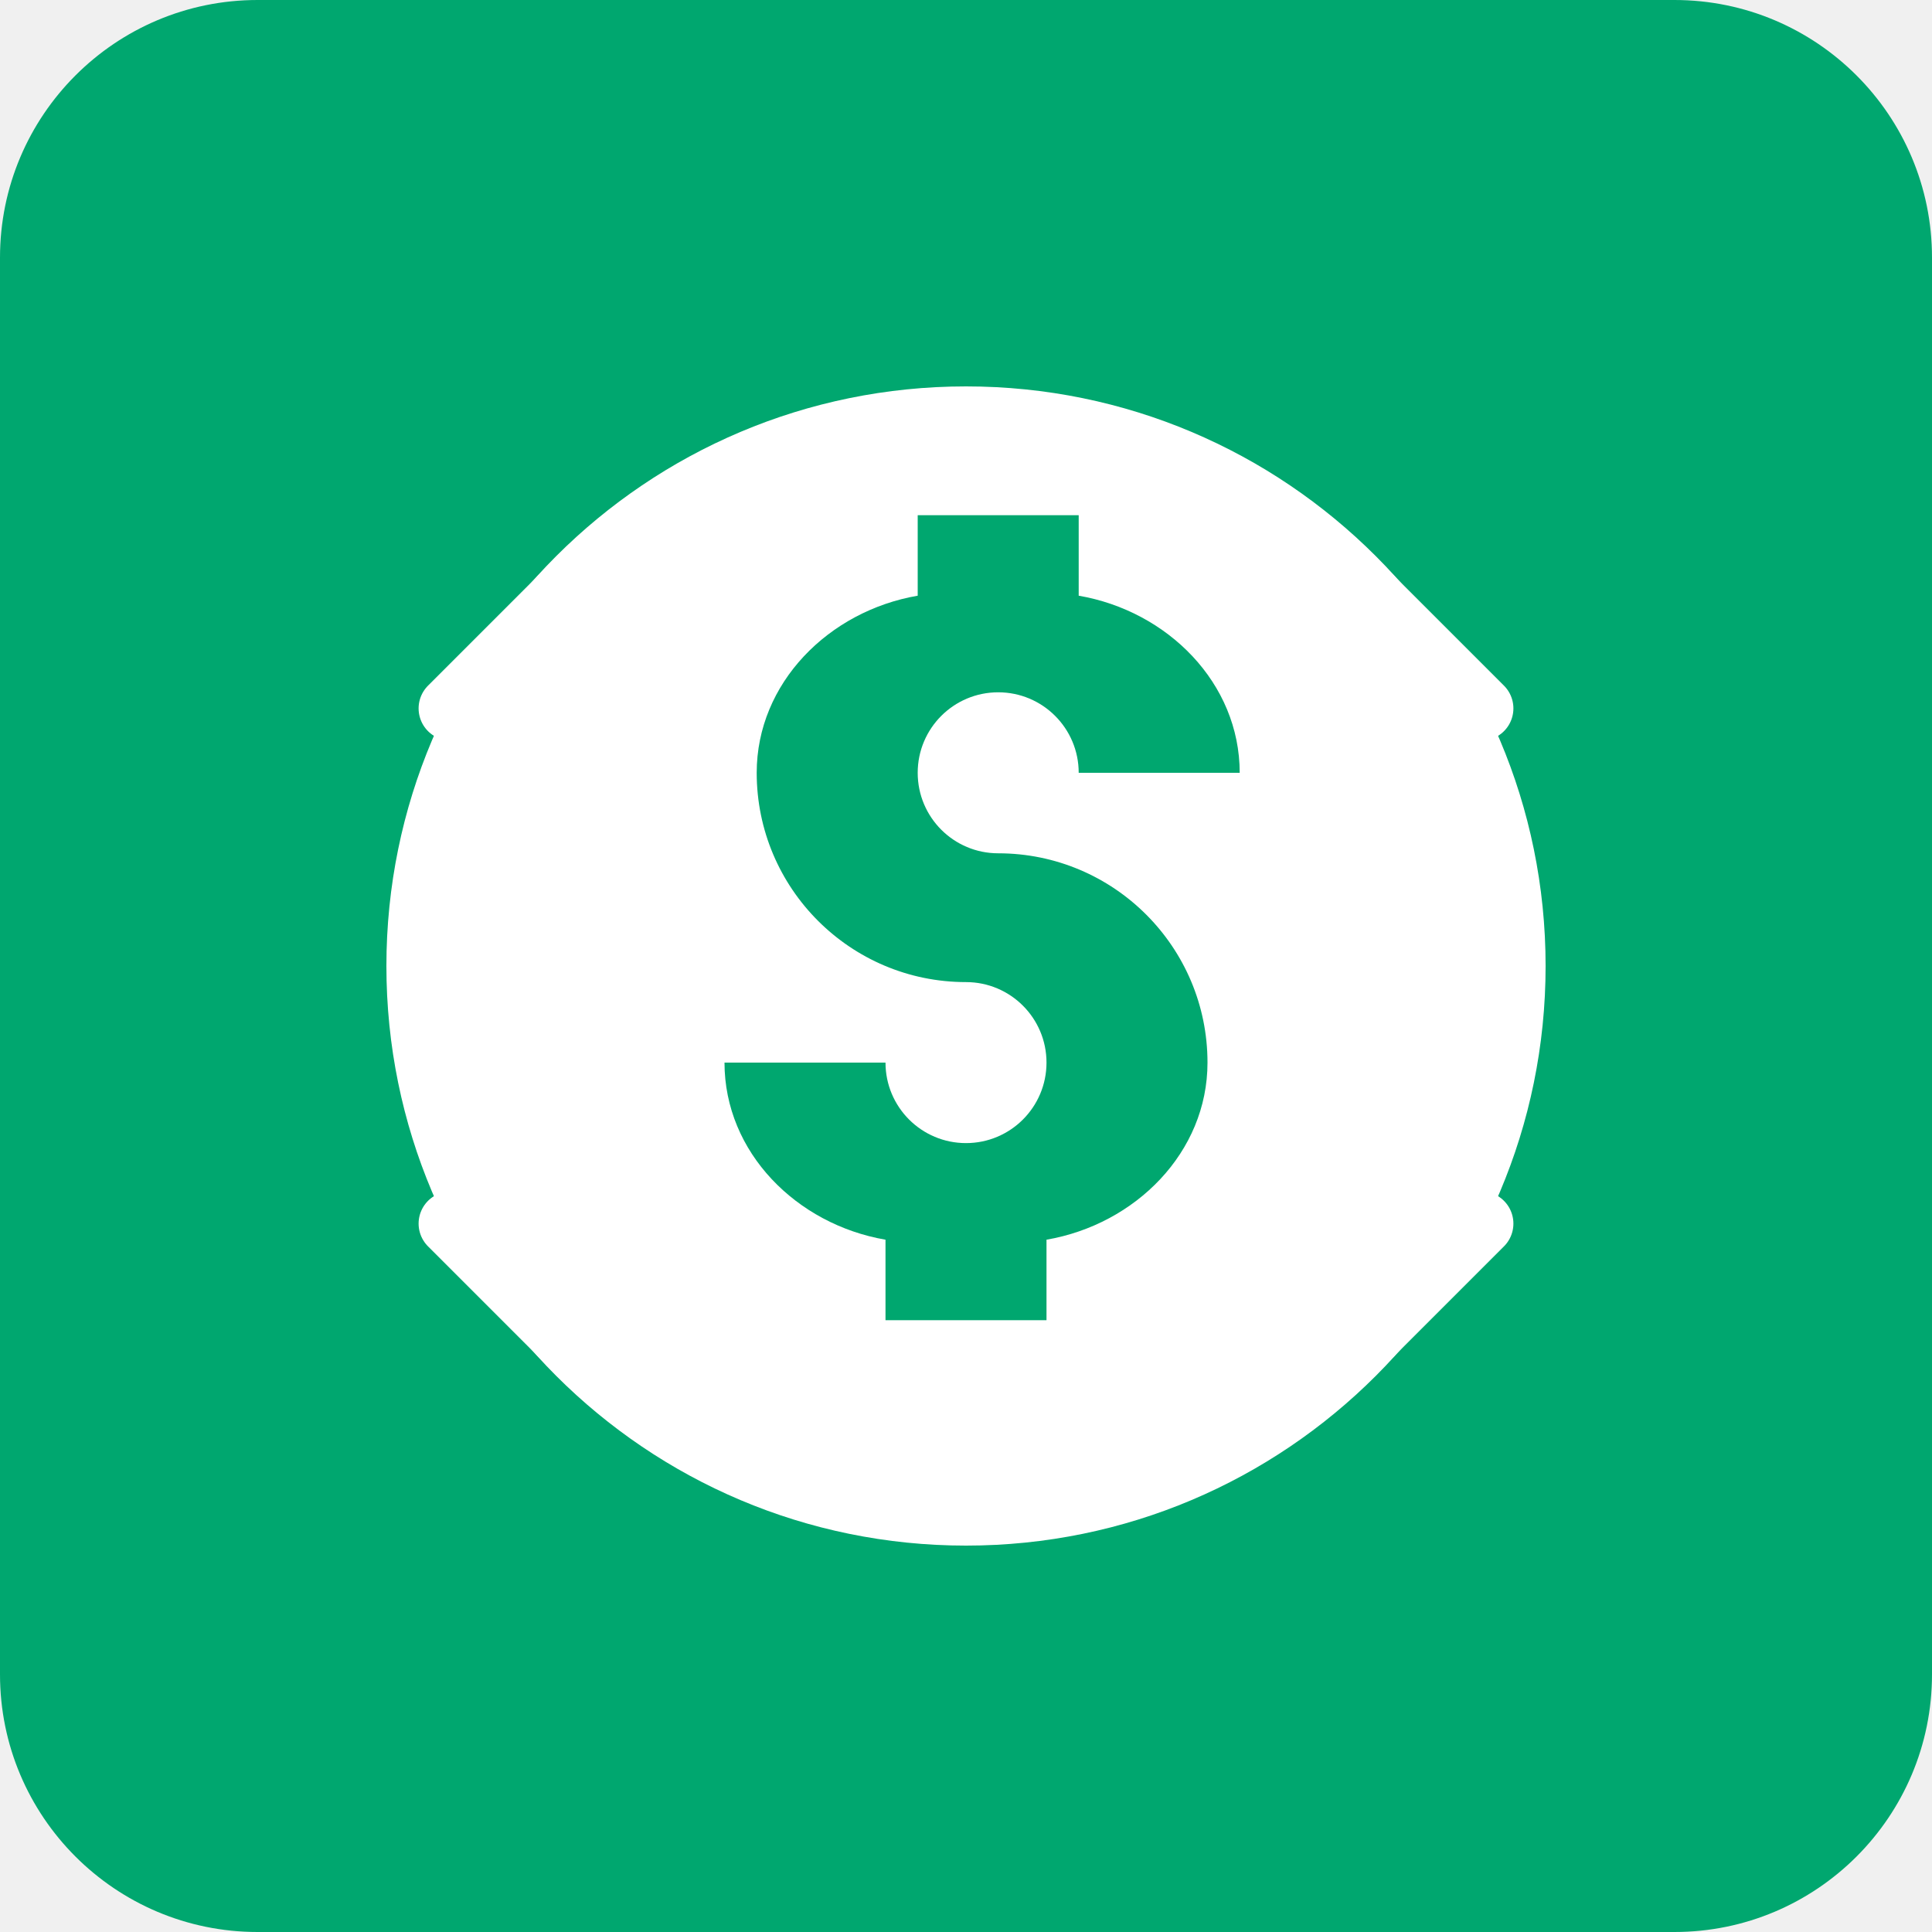
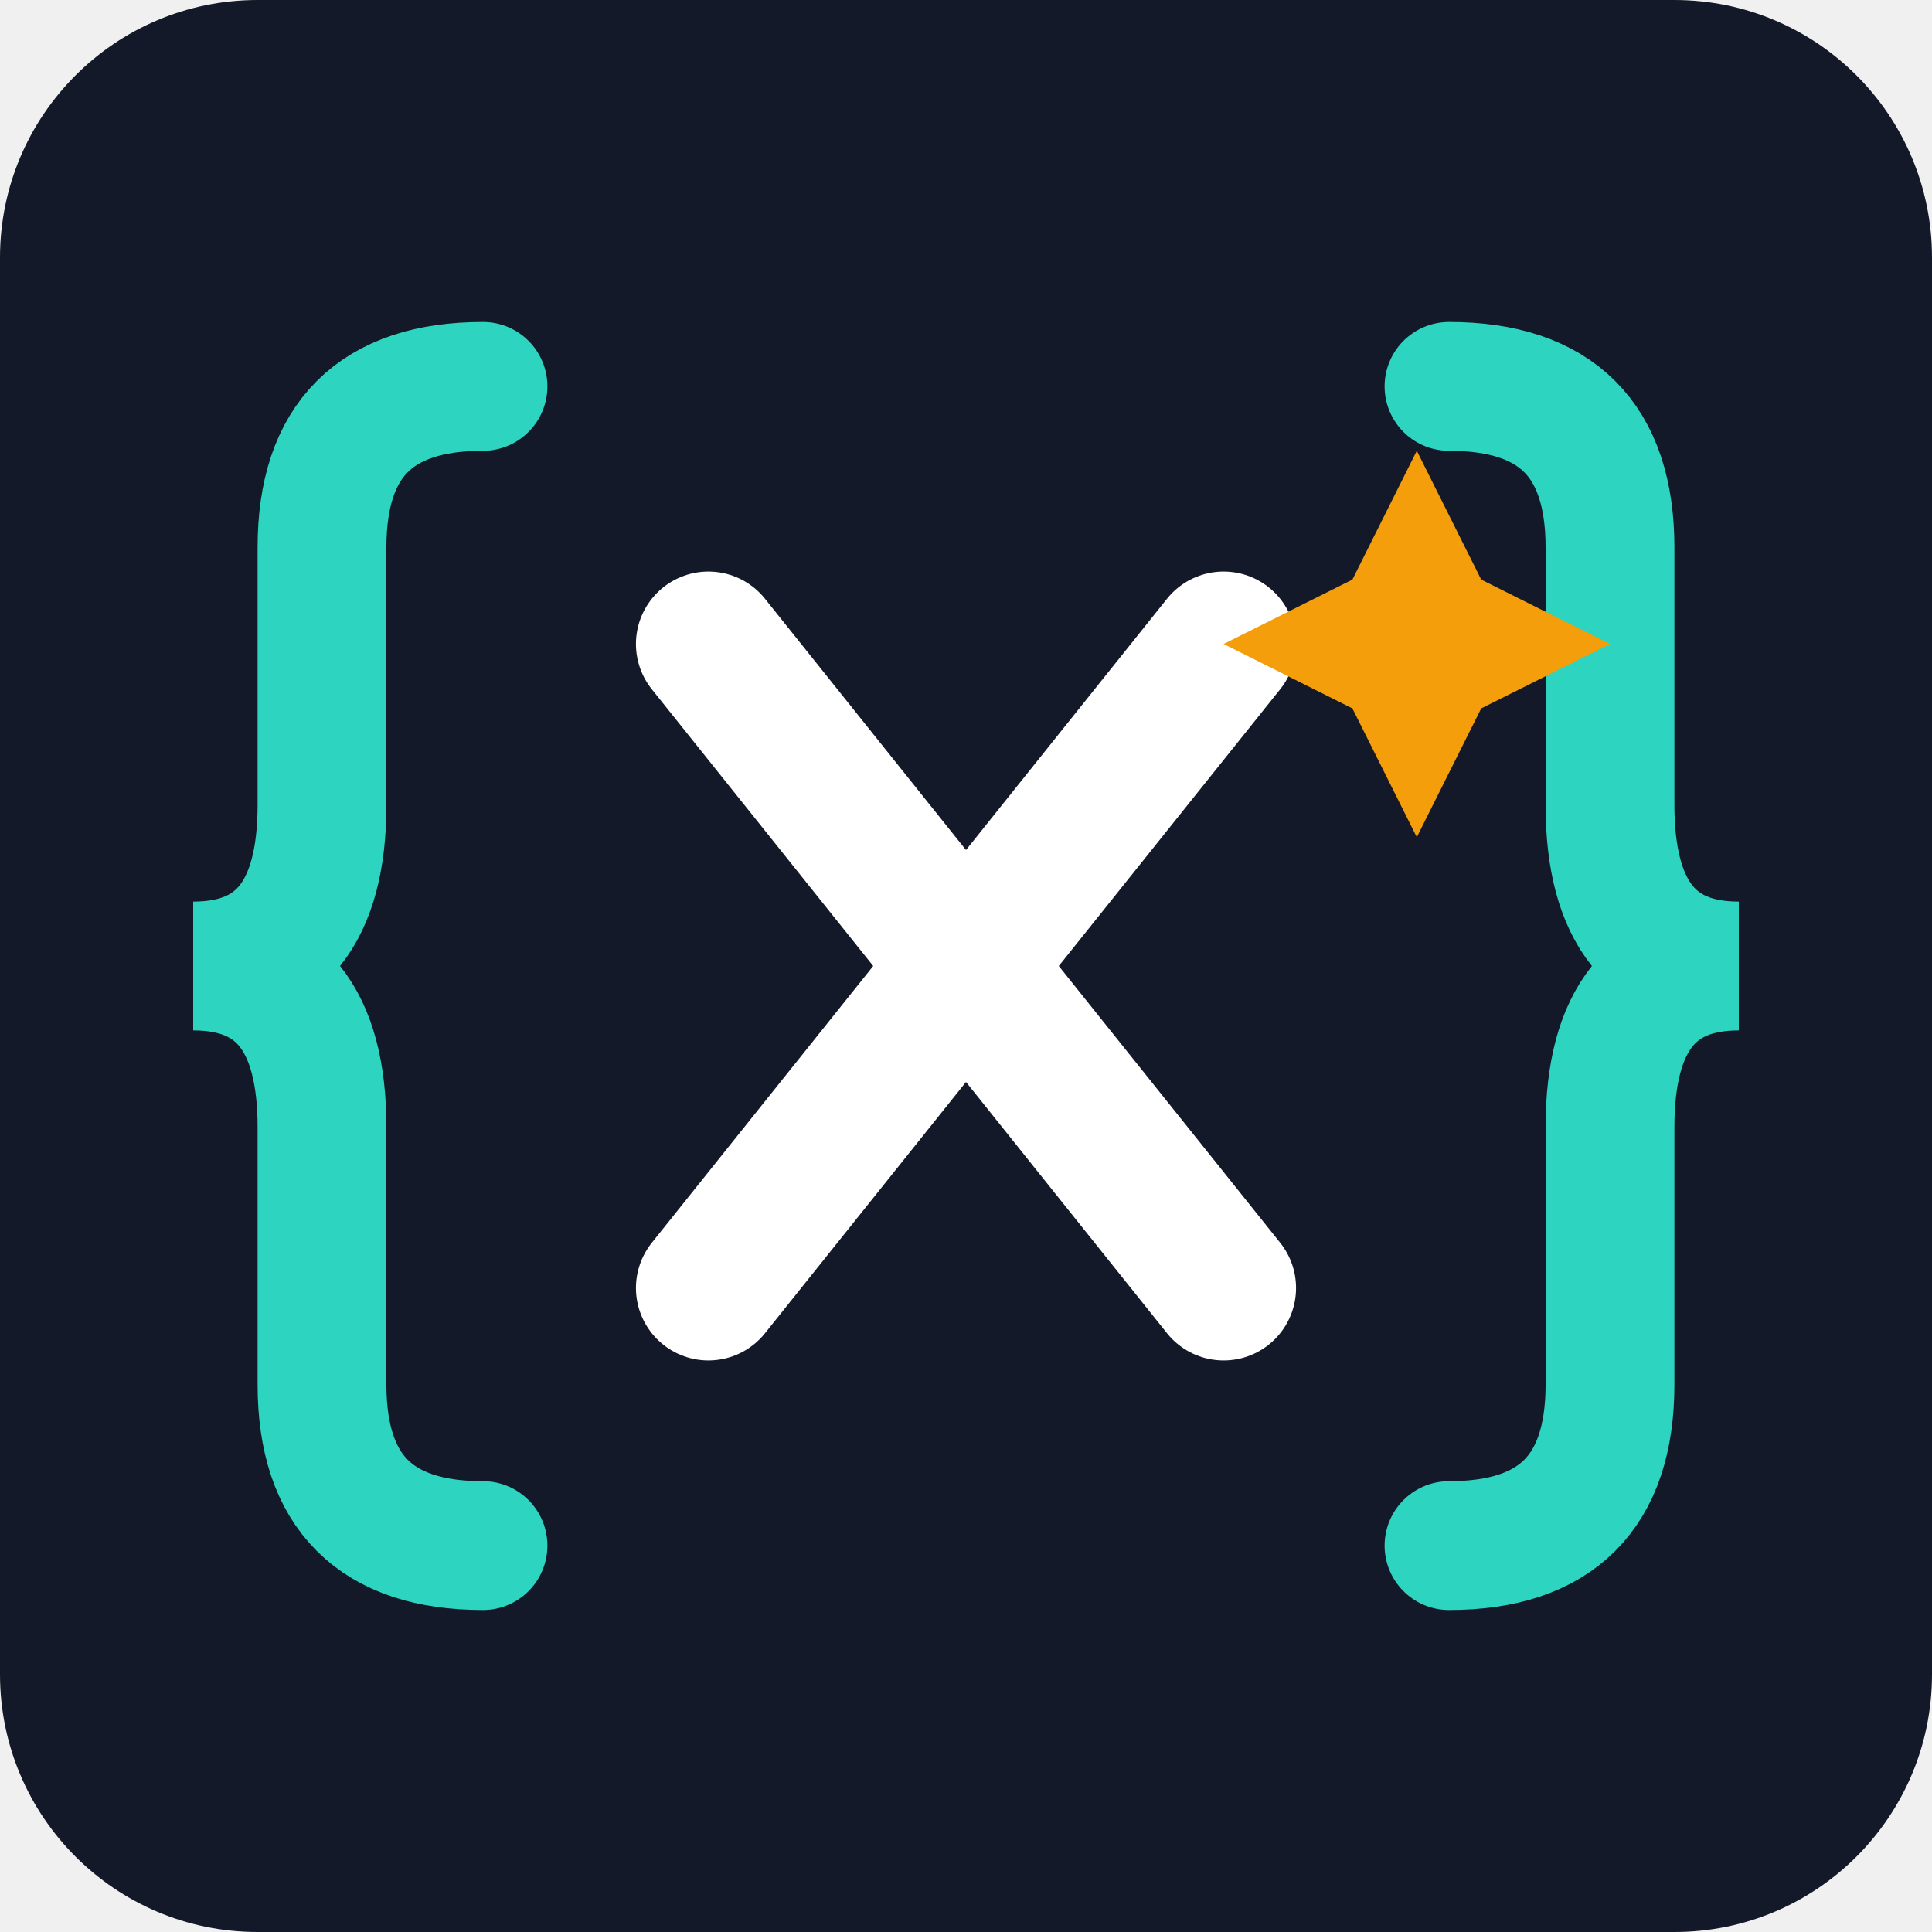
- <svg xmlns="http://www.w3.org/2000/svg" viewBox="0 0 60 60" fill="none">
-   <rect width="60" height="60" rx="8" fill="#00A76F" />
-   <path d="M30 12C20.059 12 12 20.059 12 30C12 39.941 20.059 48 30 48C39.941 48 48 39.941 48 30C48 20.059 39.941 12 30 12ZM32.5 38.5V41H27.5V38.5C24.738 38.025 22.5 35.787 22.5 33H27.5C27.5 34.381 28.619 35.5 30 35.5C31.381 35.5 32.5 34.381 32.5 33C32.5 31.619 31.381 30.5 30 30.5C26.41 30.5 23.5 27.59 23.5 24C23.5 21.213 25.738 18.975 28.5 18.5V16H33.5V18.5C36.262 18.975 38.5 21.213 38.5 24H33.5C33.5 22.619 32.381 21.5 31 21.5C29.619 21.5 28.5 22.619 28.5 24C28.5 25.381 29.619 26.5 31 26.5C34.59 26.5 37.5 29.41 37.5 33C37.5 35.787 35.262 38.025 32.5 38.5Z" fill="white" />
-   <path d="M14 22L18 18M46 38L42 42M14 38L18 42M46 22L42 18" stroke="white" stroke-width="2" stroke-linecap="round" />
+ <svg xmlns="http://www.w3.org/2000/svg" viewBox="0 0 60 60" width="60" height="60">
+   <rect x="0" y="0" width="60" height="60" rx="8" ry="8" fill="#131929" />
+   <path d="M15 12 Q10 12 10 17 L10 25 Q10 30 6 30 Q10 30 10 35 L10 43 Q10 48 15 48" stroke="#2dd4bf" stroke-width="4" fill="none" stroke-linecap="round" />
+   <path d="M45 12 Q50 12 50 17 L50 25 Q50 30 54 30 Q50 30 50 35 L50 43 Q50 48 45 48" stroke="#2dd4bf" stroke-width="4" fill="none" stroke-linecap="round" />
+   <path d="M22 20 L38 40 M38 20 L22 40" stroke="#ffffff" stroke-width="4.5" stroke-linecap="round" />
+   <path d="M42 18 L44 14 L46 18 L50 20 L46 22 L44 26 L42 22 L38 20 Z" fill="#f59e0b" />
</svg>
